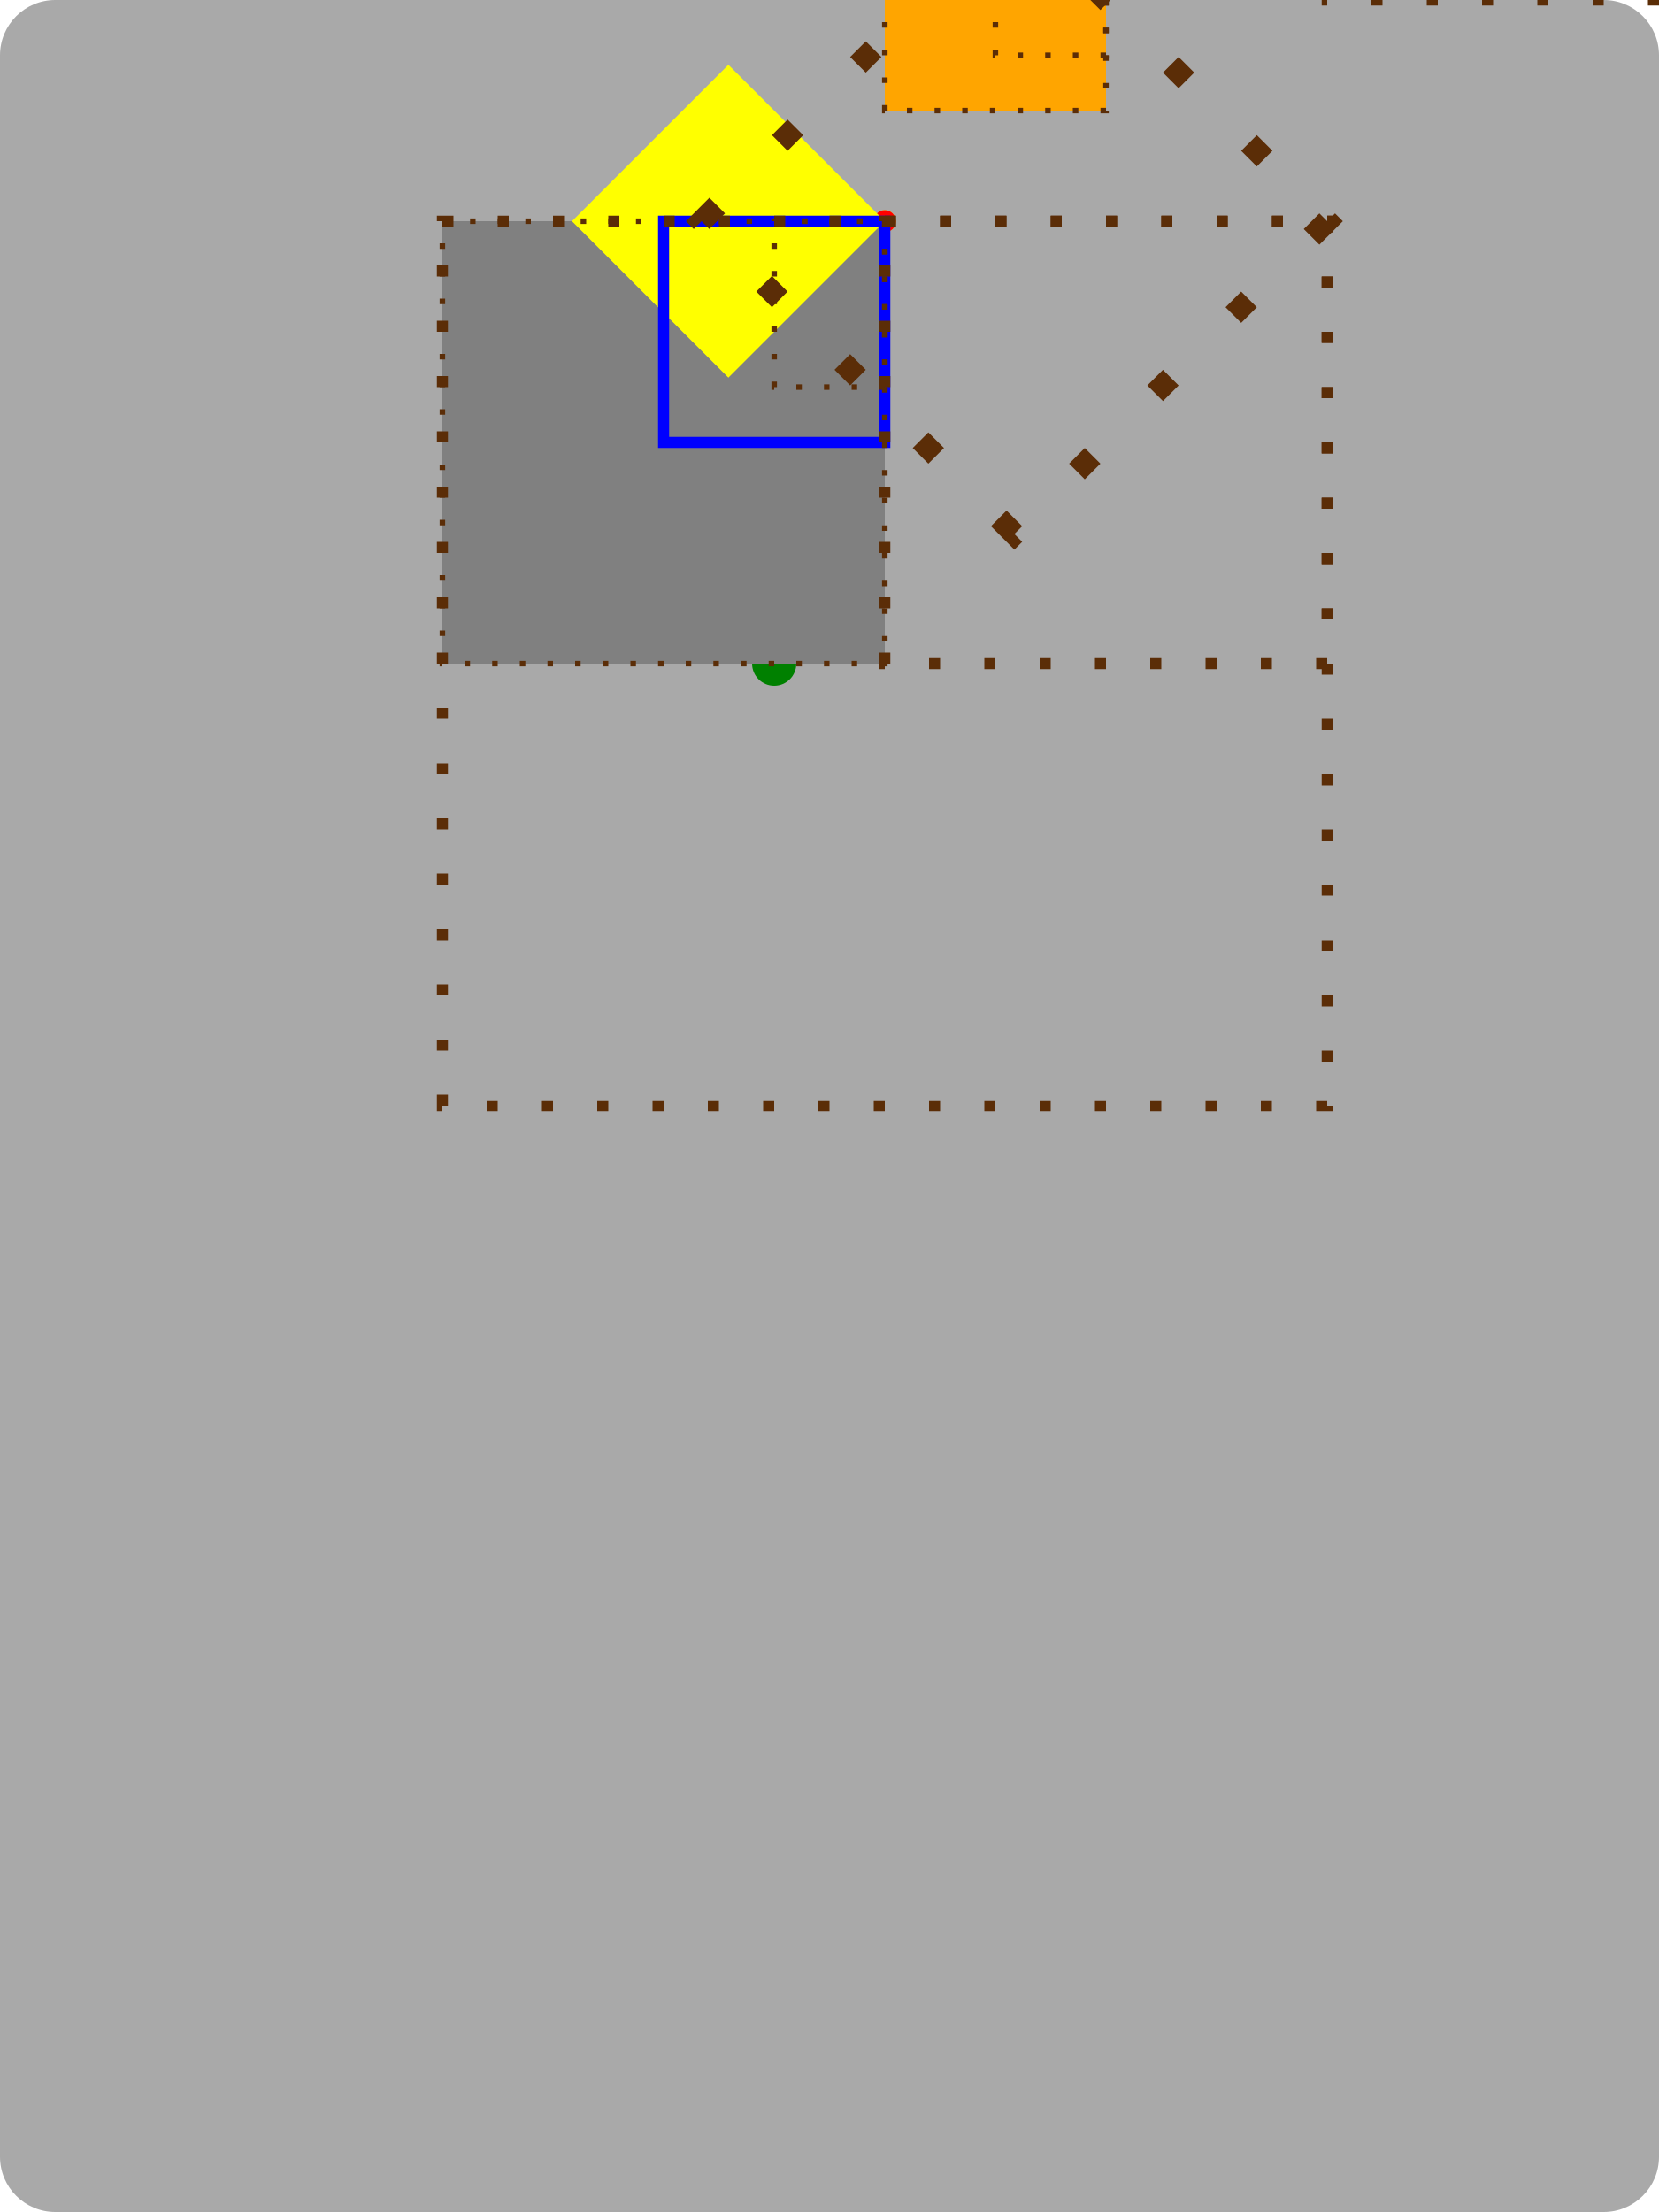
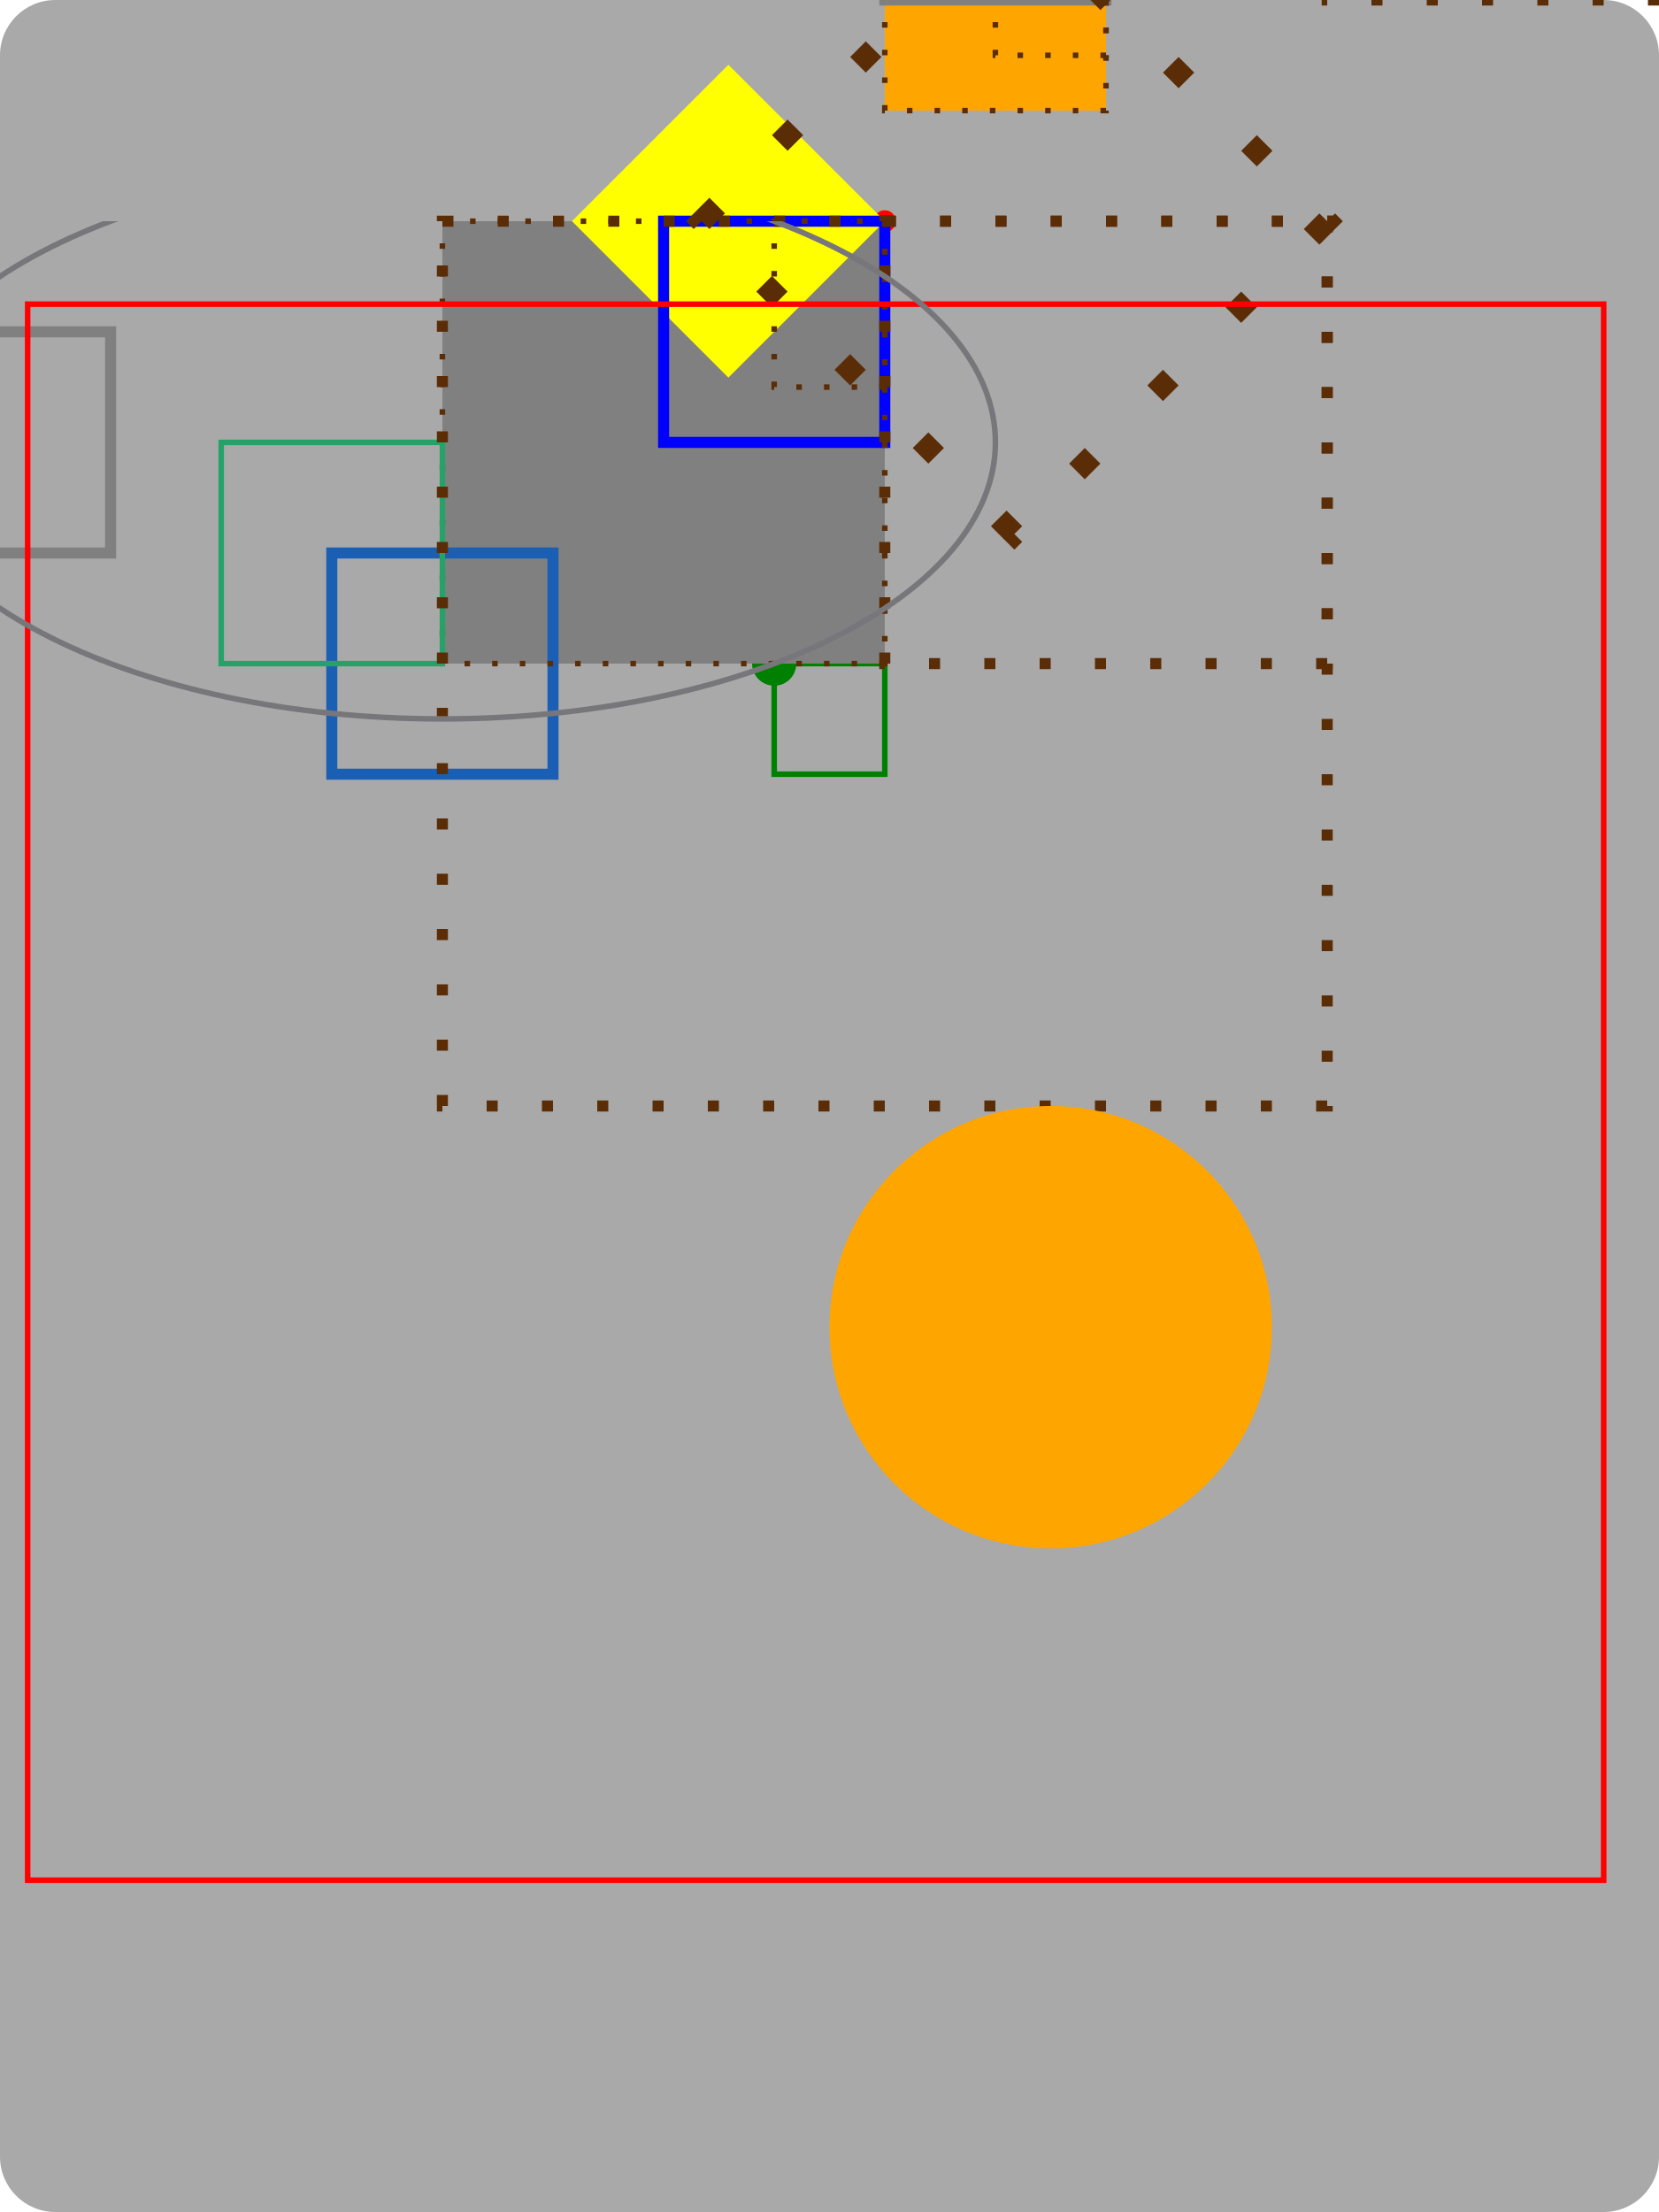
- <svg xmlns="http://www.w3.org/2000/svg" id="V0" width="300" height="400" viewBox="0 0 300 400">
-   <rect rx="10" x="0" y="0" width="300" height="400" fill="darkgrey" />
+ <svg xmlns="http://www.w3.org/2000/svg" id="V0" width="300" height="400" viewBox="0 0 300 400" version="1.1">
+   <defs id="defs42" />
+   <rect id="RA" rx="10" x="0" y="0" width="300" height="400" fill="darkgrey" />
  <circle id="C1" cx="140" cy="120" r="4" fill="green" />
-   <g transform="translate(0, 120)">
-     <g transform="translate(140, 0)">
-       <g transform="rotate(90)">
-         <g transform="scale(2)">
-           <g transform="translate(-40, -10)">
+   <g id="GA" transform="translate(0, 120)">
+     <g id="GB" transform="translate(140, 0)">
+       <rect transform="" x="0" y="0" width="20" height="20" stroke="green" fill="none" id="RB" />
+       <g id="GC" transform="rotate(90)">
+         <g id="GD" transform="scale(2)">
+           <g id="GE" transform="translate(-40, -10)">
            <circle id="C2" cx="0" cy="0" r="1" fill="yellow" />
-             <circle transform="" cx="0" cy="0" r="1" fill="red" />
+             <circle id="C3" transform="" cx="0" cy="0" r="1" fill="red" />
            <rect transform="scale(2)" x="0" y="0" width="20" height="20" fill="grey" id="R4" />
            <rect transform="rotate(45)" x="0" y="0" width="20" height="20" fill="yellow" id="R3" />
            <rect transform="translate(-30, -20)" x="0" y="0" width="20" height="20" fill="orange" id="R2" />
            <rect transform="" x="0" y="0" width="20" height="20" stroke="blue" fill="none" id="R1" />
+             <rect transform="" x="-40" y="-20" width="20" height="20" stroke="grey" fill="none" id="RE" />
          </g>
+         </g>
+       </g>
+       <g id="GG" transform="scale(2)">
+         <g id="GH" transform="translate(-40, -10)">
+           <rect transform="" x="0" y="0" width="20" height="20" stroke="#1a5fb4" fill="none" id="RC" />
+           <rect transform="" x="-40" y="-20" width="20" height="20" stroke="grey" fill="none" id="RD" />
        </g>
      </g>
    </g>
  </g>
-   <rect style="fill:none;stroke:#5b2d07;stroke-width:1;stroke-miterlimit:4;stroke-dasharray:1,4;stroke-dashoffset:0" width="40" height="40" x="160" y="-20" />
-   <rect style="fill:none;stroke:#5b2d07;stroke-width:1;stroke-miterlimit:4;stroke-dasharray:1,4;stroke-dashoffset:0" width="80" height="80" x="80" y="40" />
-   <rect style="fill:none;stroke:#5b2d07;stroke-width:1;stroke-miterlimit:4;stroke-dasharray:1,4;stroke-dashoffset:0" width="20" height="30" x="140" y="40" />
-   <rect style="fill:none;stroke:#5b2d07;stroke-width:1;stroke-miterlimit:4;stroke-dasharray:1,4;stroke-dashoffset:0" width="20" height="30" x="180" y="-20" />
-   <rect style="fill:none;stroke:#5b2d07;stroke-width:1;stroke-miterlimit:4;stroke-dasharray:1,4;stroke-dashoffset:0" width="40" height="40" x="120" y="40" transform="translate(-80 -40)scale(2 2)" />
-   <rect style="fill:none;stroke:#5b2d07;stroke-width:1;stroke-miterlimit:4;stroke-dasharray:1,4;stroke-dashoffset:0" width="40" height="40" x="160" y="-20" transform="translate(-80 -40)scale(2 2)" />
-   <g transform="translate(-80 -40)scale(2 2)">
-     <rect style="fill:none;stroke:#5b2d07;stroke-width:1;stroke-miterlimit:4;stroke-dasharray:1,4;stroke-dashoffset:0" width="20" height="20" x="0" y="0" transform="matrix(-1.414214,1.414214,-1.414214,-1.414214,160,40)" />
+   <rect id="RF" style="fill:none;stroke:#5b2d07;stroke-width:1;stroke-miterlimit:4;stroke-dasharray:1,4;stroke-dashoffset:0" width="40" height="40" x="160" y="-20" />
+   <rect id="RG" style="fill:none;stroke:#5b2d07;stroke-width:1;stroke-miterlimit:4;stroke-dasharray:1,4;stroke-dashoffset:0" width="80" height="80" x="80" y="40" />
+   <rect id="RH" style="fill:none;stroke:#5b2d07;stroke-width:1;stroke-miterlimit:4;stroke-dasharray:1,4;stroke-dashoffset:0" width="20" height="30" x="140" y="40" />
+   <rect id="RI" style="fill:none;stroke:#5b2d07;stroke-width:1;stroke-miterlimit:4;stroke-dasharray:1,4;stroke-dashoffset:0" width="20" height="30" x="180" y="-20" />
+   <rect id="RJ" style="fill:none;stroke:#5b2d07;stroke-width:1;stroke-miterlimit:4;stroke-dasharray:1,4;stroke-dashoffset:0" width="40" height="40" x="120" y="40" transform="translate(-80 -40)scale(2 2)" />
+   <rect id="RK" style="fill:none;stroke:#5b2d07;stroke-width:1;stroke-miterlimit:4;stroke-dasharray:1,4;stroke-dashoffset:0" width="40" height="40" x="160" y="-20" transform="translate(-80 -40)scale(2 2)" />
+   <g id="GF" transform="translate(-80 -40)scale(2 2)">
+     <rect id="RL" style="fill:none;stroke:#5b2d07;stroke-width:1;stroke-miterlimit:4;stroke-dasharray:1,4;stroke-dashoffset:0" width="20" height="20" x="0" y="0" transform="matrix(-1.414214,1.414214,-1.414214,-1.414214,160,40)" />
  </g>
-   <rect style="fill:none;stroke:#5b2d07;stroke-width:1;stroke-miterlimit:4;stroke-dasharray:1,4;stroke-dashoffset:0" width="80" height="80" x="80" y="40" transform="translate(-80 -40)scale(2 2)" />
+   <rect id="RN" style="fill:none;stroke:#26a269;stroke-width:1;stroke-miterlimit:4;stroke-dasharray:none;stroke-dashoffset:0" width="40" height="40" x="40" y="80" />
+   <rect id="RMs" style="fill:none;stroke:#5b2d07;stroke-width:1;stroke-miterlimit:4;stroke-dasharray:1,4;stroke-dashoffset:0" width="80" height="80" x="80" y="40" transform="translate(-80 -40)scale(2 2)" />
+   <rect id="RO" style="fill:none;stroke:#26a269;stroke-width:1;stroke-miterlimit:4;stroke-dasharray:none;stroke-dashoffset:0" />
+   <svg id="V1" viewBox="10 10 300 300" version="1.1">
+     <rect id="RP" fill="none" stroke="red" width="285" height="285" x="15" y="15" />
+     <circle id="C5" cx="200" cy="200" r="40" fill="orange" />
+     <svg id="V2" viewBox="10 10 300 300" version="1.1">
+       <ellipse id="E0" cx="100" cy="50" rx="100" ry="50" style="fill:none;stroke:#77767b" />
+     </svg>
+   </svg>
</svg>
